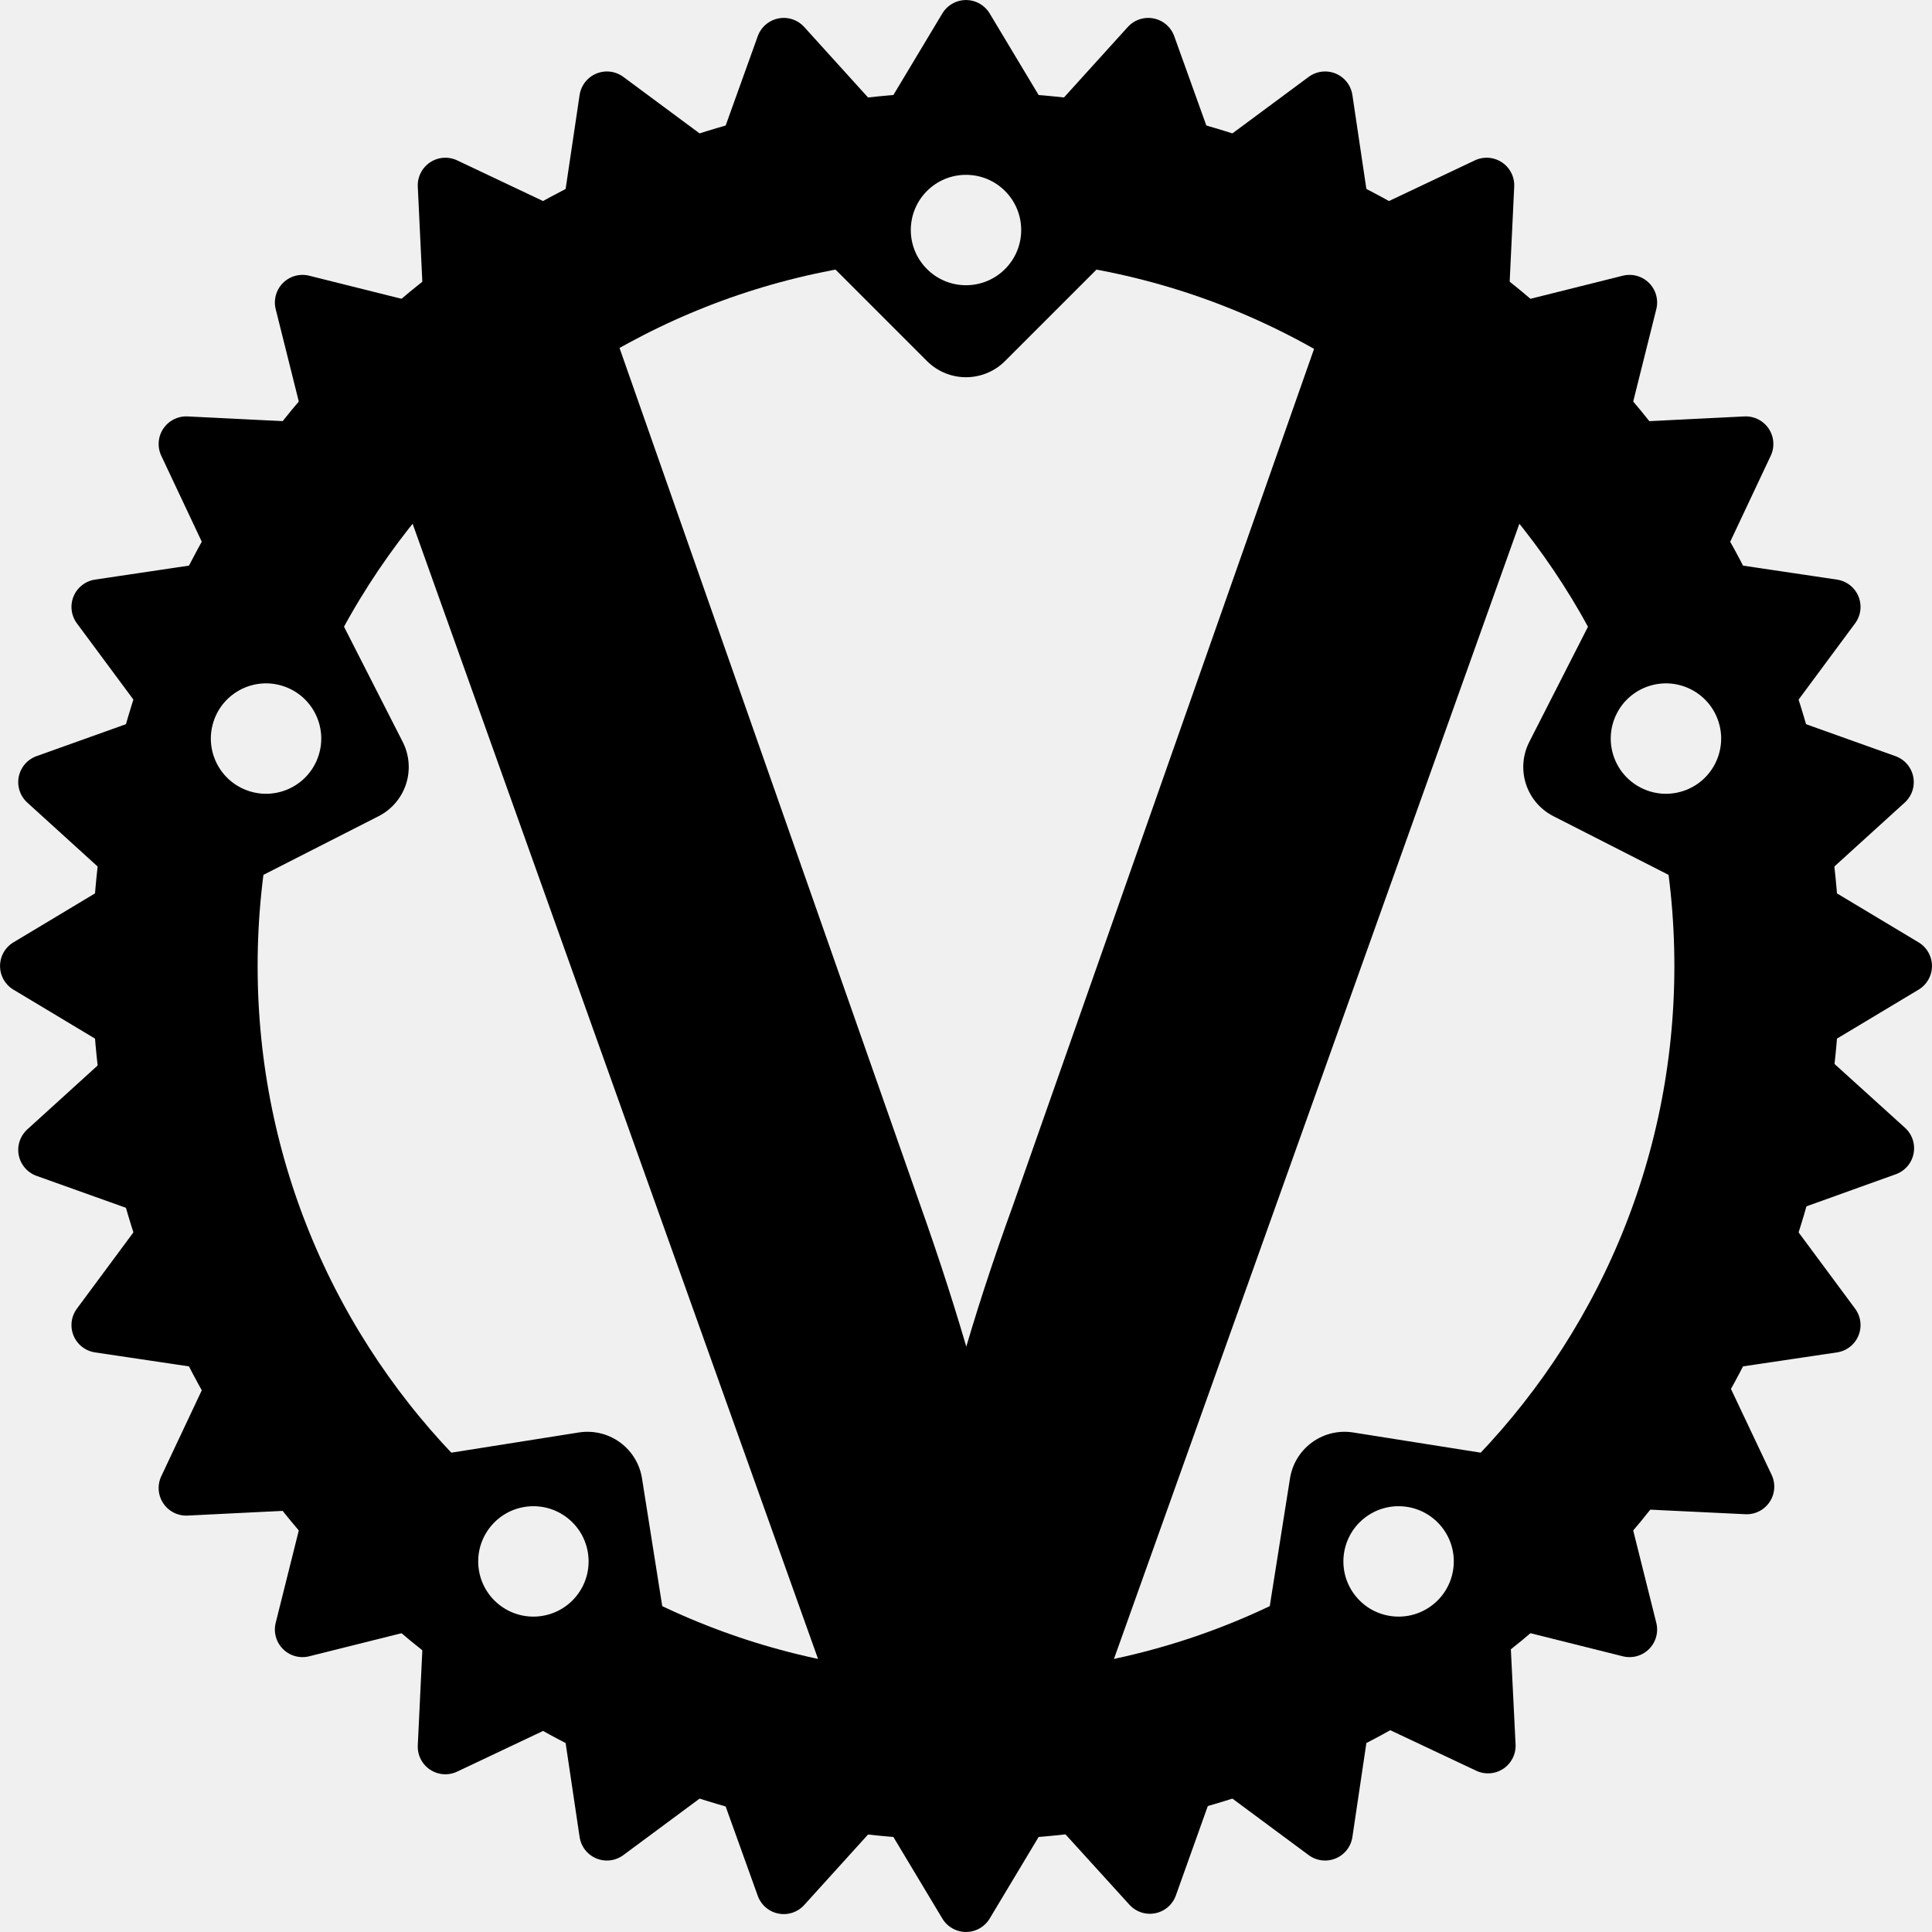
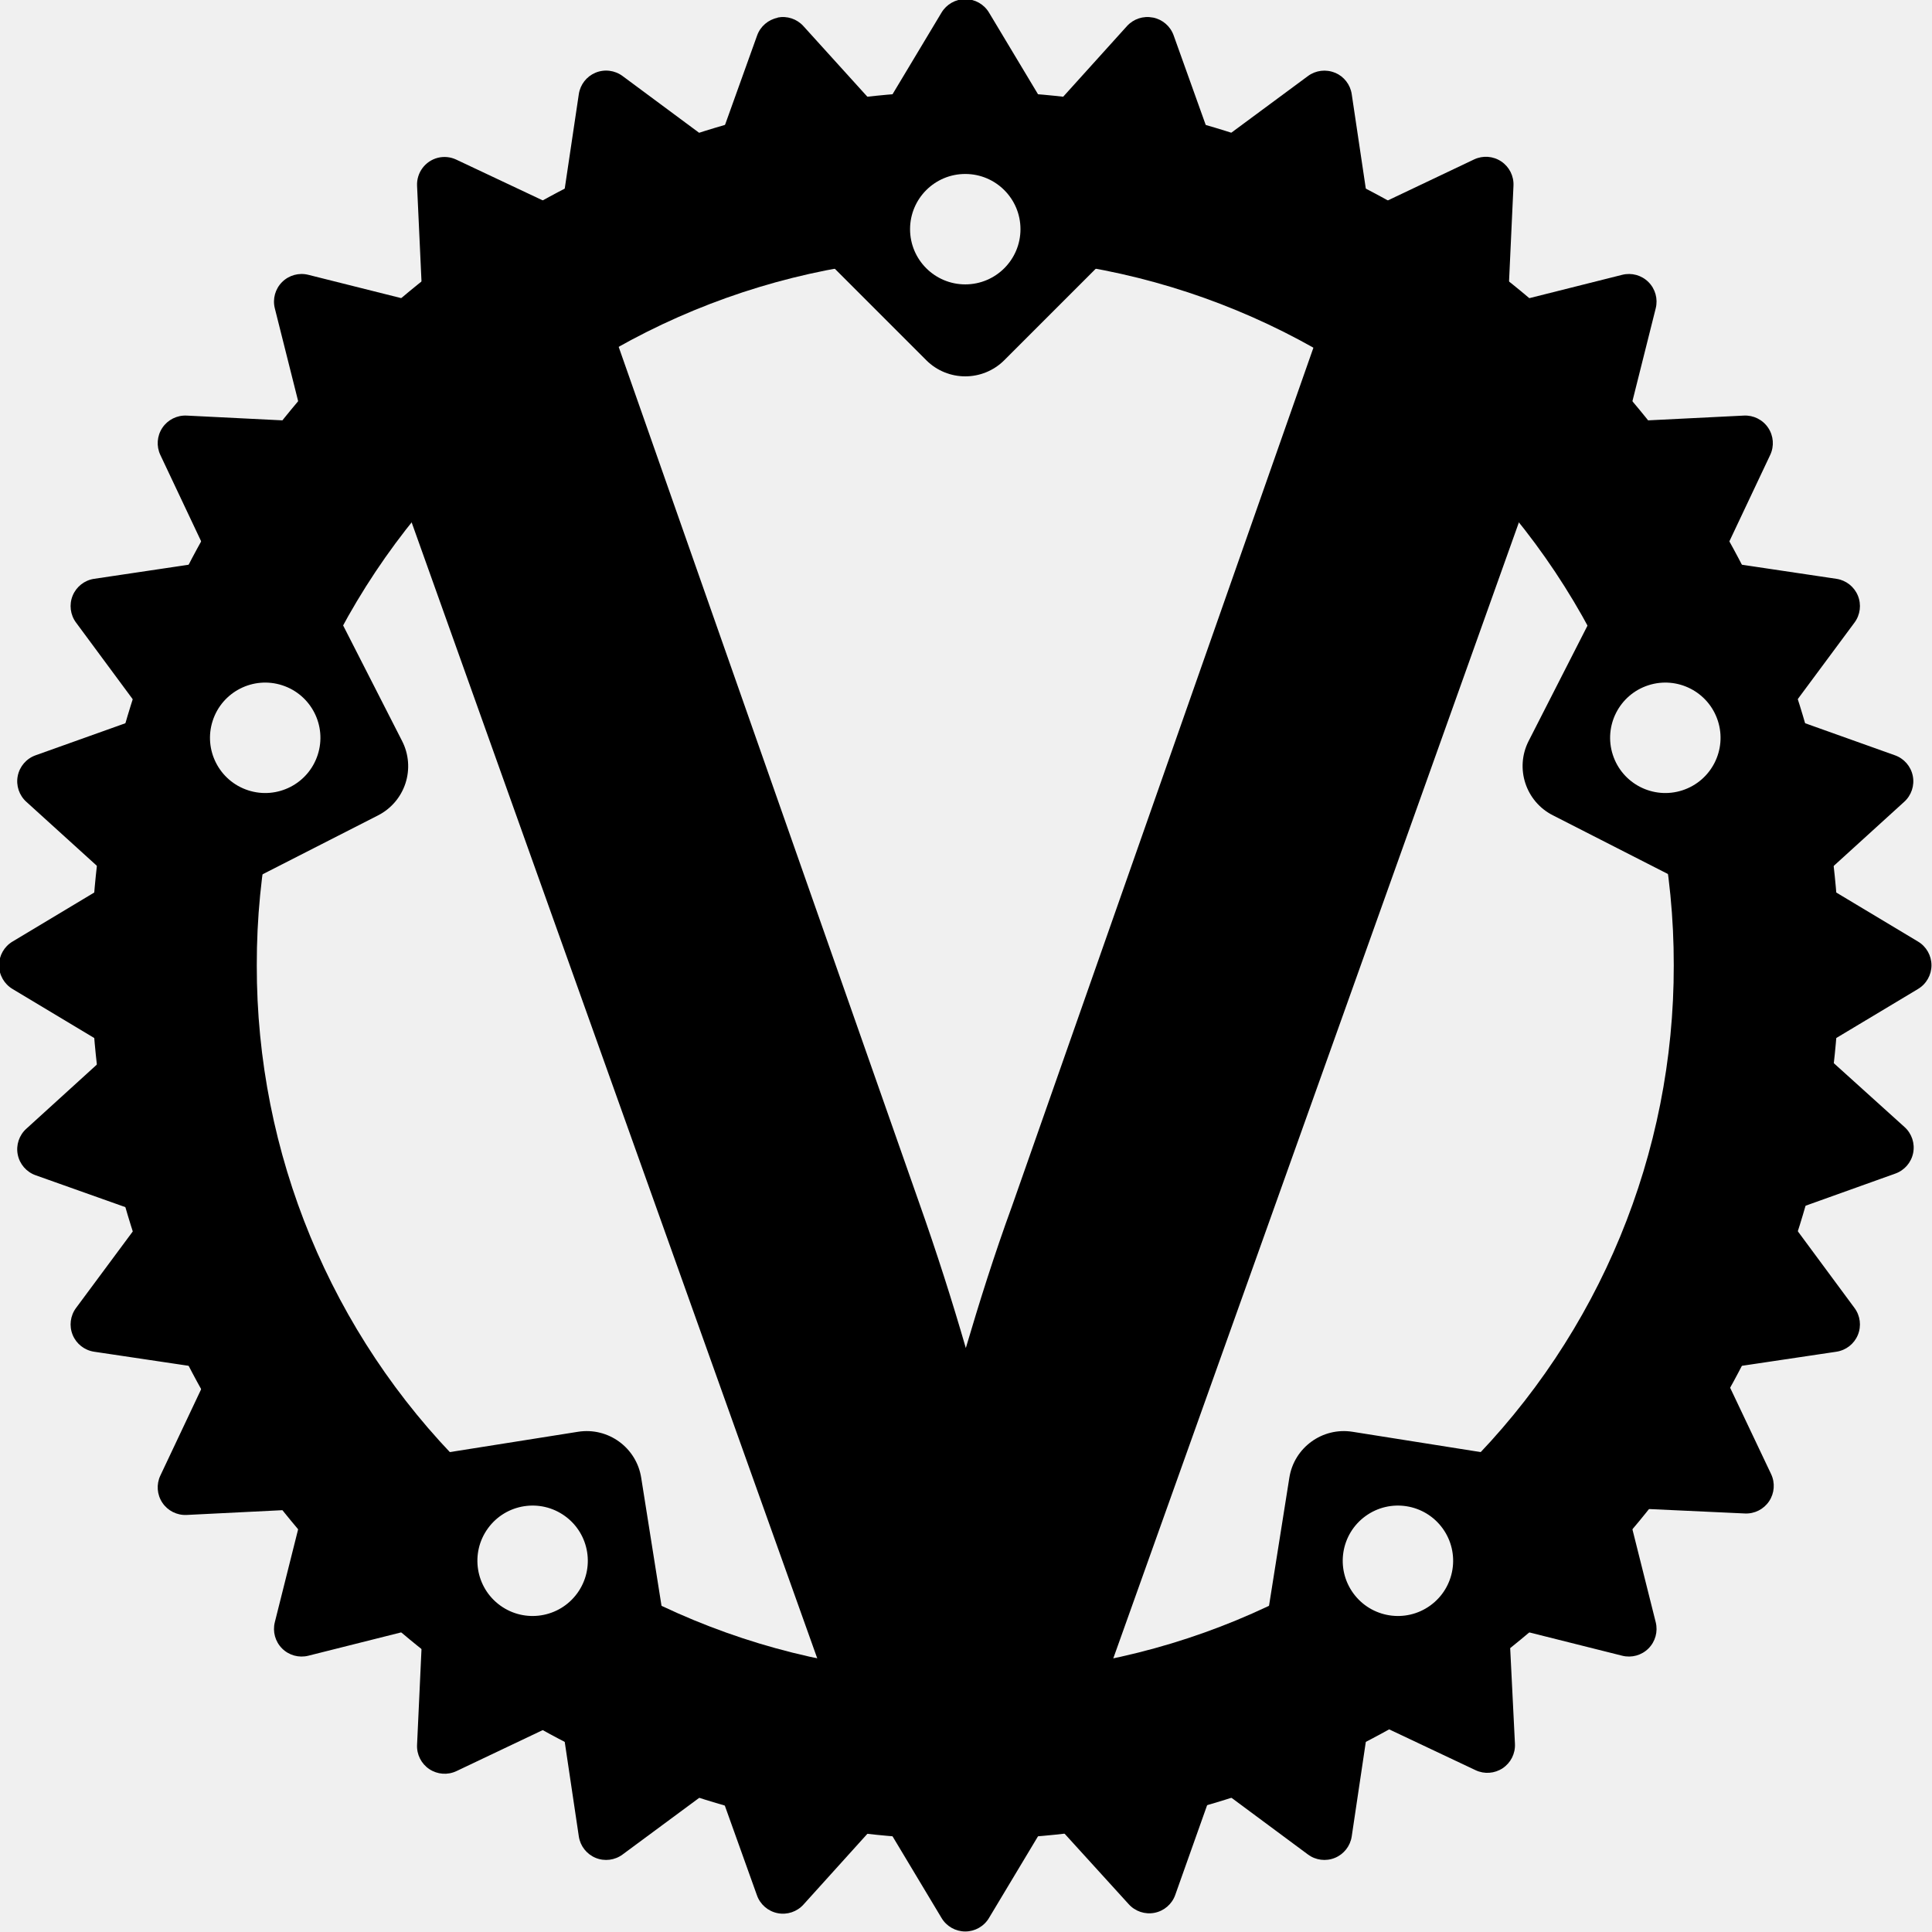
- <svg xmlns="http://www.w3.org/2000/svg" xmlns:xlink="http://www.w3.org/1999/xlink" width="256" height="256">
-   <g transform="translate(128 128) scale(2.438)">
-     <g mask="url(#a)">
-       <path stroke="#000" stroke-width="4.512" d="m-31.172-33.813 26.496 74.189h9.352l26.496-74.19h-9.767l-16.73 47.59Q3.014 18.348 1.87 22.4.727 26.348 0 29.985q-.727-3.637-1.87-7.689-1.143-4.052-2.806-8.728L-21.3-33.813z" />
-       <circle r="43" fill="none" stroke="#000" stroke-width="9" transform="scale(-1 1)" />
-       <g transform="scale(-1 1)">
-         <path id="b" stroke="#000" stroke-linejoin="round" stroke-width="3" d="m51 0-5-3v6z" />
-         <use xlink:href="#b" transform="rotate(11.3)" />
-         <use xlink:href="#b" transform="rotate(22.5)" />
-         <use xlink:href="#b" transform="rotate(33.8)" />
-         <use xlink:href="#b" transform="rotate(45)" />
-         <use xlink:href="#b" transform="rotate(56.3)" />
-         <use xlink:href="#b" transform="rotate(67.5)" />
-         <use xlink:href="#b" transform="rotate(78.8)" />
-         <use xlink:href="#b" transform="rotate(90)" />
-         <use xlink:href="#b" transform="rotate(101.3)" />
-         <use xlink:href="#b" transform="rotate(112.5)" />
-         <use xlink:href="#b" transform="rotate(123.8)" />
-         <use xlink:href="#b" transform="rotate(135)" />
-         <use xlink:href="#b" transform="rotate(146.3)" />
-         <use xlink:href="#b" transform="rotate(157.5)" />
-         <use xlink:href="#b" transform="rotate(168.8)" />
-         <use xlink:href="#b" transform="scale(-1)" />
-         <use xlink:href="#b" transform="rotate(191.3)" />
-         <use xlink:href="#b" transform="rotate(202.5)" />
-         <use xlink:href="#b" transform="rotate(213.8)" />
-         <use xlink:href="#b" transform="rotate(225)" />
-         <use xlink:href="#b" transform="rotate(236.3)" />
-         <use xlink:href="#b" transform="rotate(247.5)" />
-         <use xlink:href="#b" transform="rotate(258.8)" />
-         <use xlink:href="#b" transform="rotate(-90)" />
-         <use xlink:href="#b" transform="rotate(-78.8)" />
-         <use xlink:href="#b" transform="rotate(-67.5)" />
-         <use xlink:href="#b" transform="rotate(-56.3)" />
-         <use xlink:href="#b" transform="rotate(-45)" />
-         <use xlink:href="#b" transform="rotate(-33.8)" />
-         <use xlink:href="#b" transform="rotate(-22.5)" />
-         <use xlink:href="#b" transform="rotate(-11.3)" />
+ <svg xmlns="http://www.w3.org/2000/svg" xmlns:xlink="http://www.w3.org/1999/xlink" width="100" height="100">
+   <g transform="matrix(3.81 0 0 3.81 200 200)">
+     <g mask="url(#prefix__a)" transform="matrix(.25 0 0 .25 -39.38 -39.38)">
+       <path d="M-31.17-33.81l26.5 74.19h9.35l26.5-74.2H21.4L4.68 13.79Q3 18.35 1.87 22.4.73 26.35 0 29.99q-.73-3.64-1.87-7.7-1.14-4.05-2.8-8.72L-21.3-33.81z" />
+       <path d="M19.8-36.07L2.56 13.03c-1 2.74-1.8 5.3-2.53 7.77-.73-2.52-1.56-5.14-2.57-7.99L-19.7-36.07h-14.67l28.1 78.7H6.27l28.1-78.7zm3.2 4.51h4.97L3.1 38.12h-6.2l-24.88-69.68h5.07l16.1 45.88c1.1 3.08 2.01 5.94 2.76 8.59a99.97 99.97 0 011.83 7.52H2.2a90.36 90.36 0 011.83-7.4v-.01c.75-2.65 1.66-5.47 2.75-8.47v-.01z" />
+       <path d="M0-47.5A47.57 47.57 0 0147.5 0 47.57 47.57 0 010 47.5 47.57 47.57 0 01-47.5 0 47.57 47.57 0 010-47.5zm0 9A38.43 38.43 0 00-38.5 0 38.43 38.43 0 000 38.5 38.43 38.43 0 0038.5 0 38.43 38.43 0 000-38.5z" />
+       <path d="M-51 0l5-3v6z" />
+       <path d="M-45.26-4.3A1.5 1.5 0 01-44.5-3v6a1.5 1.5 0 01-2.27 1.29l-5-3a1.5 1.5 0 010-2.58l5-3a1.5 1.5 0 011.5-.01zM-47.5-.35l-.58.35.58.35zM-50.01 10l4.31-3.94 1.18 5.89z" />
+       <path d="M-45.23 4.65a1.5 1.5 0 011 1.13l1.18 5.88a1.5 1.5 0 01-1.98 1.7l-5.49-1.95a1.5 1.5 0 01-.5-2.53l4.31-3.92a1.5 1.5 0 011.48-.31zm-1.42 4.31l-.5.46.64.23zM-47.12 19.52l3.47-4.69 2.3 5.55z" />
+       <path d="M-43.46 13.34a1.5 1.5 0 011.2.92l2.3 5.54a1.5 1.5 0 01-1.61 2.06l-5.77-.86a1.5 1.5 0 01-.98-2.38l3.47-4.68a1.5 1.5 0 011.39-.6zm-.56 4.51l-.4.55.67.1zM-42.38 28.37l2.49-5.27 3.33 4.98z" />
+       <path d="M-40 21.6a1.5 1.5 0 011.35.66l3.34 4.99a1.5 1.5 0 01-1.17 2.33l-5.83.29a1.5 1.5 0 01-1.43-2.14l2.49-5.27a1.5 1.5 0 011.24-.86zm.33 4.53l-.29.62.68-.04zM-36.06 36.06l1.41-5.65 4.24 4.24z" />
+       <path d="M-35.05 28.96a1.5 1.5 0 011.46.39l4.24 4.24a1.5 1.5 0 01-.7 2.51l-5.65 1.42a1.5 1.5 0 01-1.82-1.82l1.42-5.66a1.5 1.5 0 011.05-1.08zm1.21 4.38L-34 34l.66-.16zM-28.3 42.43l.28-5.82 5 3.32z" />
+       <path d="M-28.7 35.27a1.5 1.5 0 011.51.09l5 3.33a1.5 1.5 0 01-.2 2.6l-5.26 2.5a1.5 1.5 0 01-2.14-1.43l.27-5.83a1.5 1.5 0 01.82-1.26zm2.05 4.05l-.03.68.62-.29zM-19.52 47.12l-.86-5.77 5.55 2.3z" />
+       <path d="M-20.83 39.92a1.5 1.5 0 011.03.04l5.54 2.3a1.5 1.5 0 01.32 2.6l-4.68 3.46a1.5 1.5 0 01-2.38-.98l-.86-5.77a1.5 1.5 0 011.03-1.65zm2.33 3.83l.1.67.55-.4zM-9.9 50.03l-1.98-5.49 5.89 1.17z" />
+       <path d="M-11.59 43.07l5.89 1.16a1.5 1.5 0 01.82 2.48l-3.91 4.33a1.5 1.5 0 01-2.53-.5l-1.97-5.5a1.5 1.5 0 011.7-1.97zm2.02 3.46l.23.64.46-.5zM0 51l-3-5h6z" />
+       <path d="M3 44.5a1.5 1.5 0 011.29 2.27l-3 5a1.5 1.5 0 01-2.58 0l-3-5A1.5 1.5 0 01-3 44.5zm-2.65 3h-.7l.35.58zM10 50.01L6.07 45.7l5.89-1.18z" />
+       <path d="M11.66 43.05a1.5 1.5 0 011.7 1.98l-1.95 5.49a1.5 1.5 0 01-2.53.5l-3.92-4.31a1.5 1.5 0 01.82-2.49zm-2.01 3.46l-.69.14.46.5zM19.52 47.12l-4.69-3.47 5.55-2.3z" />
+       <path d="M19.8 39.96a1.5 1.5 0 012.06 1.61L21 47.34a1.5 1.5 0 01-2.38.98l-4.68-3.47a1.5 1.5 0 01.32-2.59zm-1.3 3.79l-.65.27.55.4zM28.37 42.38l-5.27-2.49 4.98-3.33z" />
+       <path d="M28.76 35.22a1.5 1.5 0 01.82 1.26l.29 5.83a1.5 1.5 0 01-2.14 1.43l-5.27-2.49a1.5 1.5 0 01-.2-2.6l4.99-3.34a1.5 1.5 0 011.5-.1zm-2.05 4.06l-.58.39.62.29zM36.06 36.06l-5.65-1.41 4.24-4.24z" />
+       <path d="M35.05 28.96a1.5 1.5 0 011.05 1.08l1.42 5.66a1.5 1.5 0 01-1.82 1.82l-5.66-1.42a1.5 1.5 0 01-.7-2.51l4.25-4.24a1.5 1.5 0 011.46-.39zm-1.21 4.38l-.5.5.66.16zM42.43 28.3l-5.82-.28 3.32-5z" />
+       <path d="M40.04 21.53a1.5 1.5 0 011.25.85l2.5 5.27a1.5 1.5 0 01-1.43 2.14l-5.83-.27a1.5 1.5 0 01-1.17-2.33l3.33-5a1.5 1.5 0 011.35-.66zm-.33 4.53l-.39.59.68.03zM47.12 19.52l-5.77.86 2.3-5.55z" />
+       <path d="M43.46 13.34a1.5 1.5 0 011.4.6l3.46 4.68a1.5 1.5 0 01-.98 2.38l-5.77.86a1.5 1.5 0 01-1.6-2.06l2.29-5.54a1.5 1.5 0 011.2-.92zm.56 4.51l-.27.65.67-.1zM50.03 9.9l-5.49 1.98 1.17-5.89z" />
+       <path d="M45.23 4.57a1.5 1.5 0 011.48.31l4.33 3.91a1.5 1.5 0 01-.5 2.53l-5.5 1.97a1.5 1.5 0 01-1.97-1.7l1.16-5.89a1.5 1.5 0 011-1.13zm1.43 4.31l-.13.69.64-.23z" />
+       <g>
+         <path d="M51 0l-5 3v-6z" />
+         <path d="M45.26-4.3a1.5 1.5 0 011.51.01l5 3a1.5 1.5 0 010 2.58l-5 3A1.5 1.5 0 0144.5 3v-6a1.5 1.5 0 01.76-1.3zM47.5-.35v.7l.58-.35z" />
      </g>
-       <g transform="scale(-1 1)">
-         <path id="c" stroke="#000" stroke-linejoin="round" stroke-width="6" d="m0-35 7-7H-7z" />
-         <use xlink:href="#c" transform="rotate(72)" />
-         <use xlink:href="#c" transform="rotate(144)" />
-         <use xlink:href="#c" transform="rotate(216)" />
-         <use xlink:href="#c" transform="rotate(-72)" />
+       <g>
+         <path d="M50.01-10L45.7-6.07l-1.18-5.89z" />
+         <path d="M45.03-13.37l5.49 1.96a1.5 1.5 0 01.5 2.53l-4.31 3.92a1.5 1.5 0 01-2.49-.82l-1.17-5.88a1.5 1.5 0 011.98-1.7zm1.48 3.72l.14.69.5-.46z" />
+       </g>
+       <g>
+         <path d="M47.12-19.52l-3.47 4.69-2.3-5.55z" />
+         <path d="M41.57-21.86l5.77.86a1.5 1.5 0 01.98 2.38l-3.47 4.68a1.5 1.5 0 01-2.59-.32l-2.3-5.54a1.5 1.5 0 011.61-2.06zm2.18 3.36l.27.65.4-.55z" />
+       </g>
+       <g>
+         <path d="M42.38-28.37l-2.49 5.27-3.33-4.98z" />
+         <path d="M42.3-29.87a1.5 1.5 0 011.44 2.14l-2.49 5.27a1.5 1.5 0 01-2.6.2l-3.34-4.99a1.5 1.5 0 011.17-2.33zm-2.34 3.12l-.68.04.39.58z" />
+       </g>
+       <g>
+         <path d="M36.06-36.06l-1.41 5.65-4.24-4.24z" />
+         <path d="M35.7-37.52a1.5 1.5 0 011.82 1.82l-1.42 5.66a1.5 1.5 0 01-2.51.7l-4.24-4.25a1.5 1.5 0 01.7-2.51zM34-34l-.66.16.5.5z" />
+       </g>
+       <g>
+         <path d="M28.3-42.43l-.28 5.82-5-3.32z" />
+         <path d="M27.65-43.79a1.5 1.5 0 012.14 1.43l-.27 5.83a1.5 1.5 0 01-2.33 1.17l-5-3.33a1.5 1.5 0 01.2-2.6zM26.68-40l-.62.29.59.39z" />
+       </g>
+       <g>
+         <path d="M19.52-47.12l.86 5.77-5.55-2.3z" />
+         <path d="M20.1-48.5a1.5 1.5 0 01.9 1.16l.86 5.77a1.5 1.5 0 01-2.06 1.6l-5.54-2.29a1.5 1.5 0 01-.32-2.6l4.68-3.46a1.5 1.5 0 011.47-.18zm-1.7 4.08l-.55.4.65.27z" />
+       </g>
+       <g>
+         <path d="M9.9-50.03l1.98 5.49-5.89-1.17z" />
+         <path d="M10.2-51.5a1.5 1.5 0 011.12.96l1.97 5.5a1.5 1.5 0 01-1.7 1.97L5.7-44.23a1.5 1.5 0 01-.82-2.48l3.91-4.33a1.5 1.5 0 011.4-.46zm-.86 4.33l-.46.5.69.14z" />
+       </g>
+       <g>
+         <path d="M0-51l3 5h-6z" />
+         <path d="M0-52.5a1.5 1.5 0 011.29.73l3 5A1.5 1.5 0 013-44.5h-6a1.5 1.5 0 01-1.29-2.27l3-5A1.5 1.5 0 010-52.5zm0 4.42l-.35.58h.7z" />
+       </g>
+       <g>
+         <path d="M-9.9-50.03L-6-45.7l-5.88 1.17z" />
+         <path d="M-10.2-51.5a1.5 1.5 0 011.4.46l3.93 4.34a1.5 1.5 0 01-.82 2.48l-5.89 1.16a1.5 1.5 0 01-1.7-1.98l1.97-5.49a1.5 1.5 0 011.12-.96zm.86 4.33l-.23.64.69-.13z" />
+       </g>
+       <g>
+         <path d="M-19.52-47.12l4.69 3.47-5.55 2.3z" />
+         <path d="M-20.1-48.5a1.5 1.5 0 011.48.18l4.68 3.47a1.5 1.5 0 01-.32 2.59l-5.54 2.3a1.5 1.5 0 01-2.06-1.61l.86-5.77a1.5 1.5 0 01.9-1.16zm1.7 4.08l-.1.67.65-.27z" />
+       </g>
+       <g>
+         <path d="M-28.3-42.43l5.27 2.5-4.99 3.32z" />
+         <path d="M-28.66-43.88a1.5 1.5 0 011 .1l5.28 2.49a1.5 1.5 0 01.18 2.6l-4.99 3.33a1.5 1.5 0 01-2.33-1.17l-.27-5.83a1.5 1.5 0 011.13-1.52zm1.98 3.88l.03.68.59-.4z" />
+       </g>
+       <g>
+         <path d="M-36.06-36.06l5.65 1.41-4.24 4.24z" />
+         <path d="M-35.7-37.52l5.66 1.42a1.5 1.5 0 01.7 2.51l-4.25 4.24a1.5 1.5 0 01-2.51-.7l-1.42-5.65a1.5 1.5 0 011.82-1.82zM-34-34l.16.66.5-.5z" />
+       </g>
+       <g>
+         <path d="M-42.38-28.37l5.82.29-3.33 4.98z" />
+         <path d="M-42.3-29.87l5.82.29a1.5 1.5 0 011.17 2.33l-3.34 4.99a1.5 1.5 0 01-2.6-.2l-2.49-5.27a1.5 1.5 0 011.43-2.14zm2.34 3.12l.3.62.38-.58z" />
+       </g>
+       <g>
+         <path d="M-47.12-19.52l5.77-.86-2.3 5.55z" />
+         <path d="M-41.57-21.86a1.5 1.5 0 011.6 2.06l-2.29 5.54a1.5 1.5 0 01-2.6.32l-3.46-4.68a1.5 1.5 0 01.98-2.38zm-2.18 3.36l-.67.1.4.55z" />
+       </g>
+       <g>
+         <path d="M-50.01-10l5.49-1.96-1.18 5.89z" />
+         <path d="M-45.03-13.37a1.5 1.5 0 011.98 1.7l-1.17 5.9a1.5 1.5 0 01-2.49.8l-4.31-3.91a1.5 1.5 0 01.5-2.53zm-1.48 3.72l-.64.23.5.46z" />
+       </g>
+       <g>
+         <path d="M0-35l-7-7H7z" />
+         <path d="M7-45a3 3 0 012.12 5.12l-7 7a3 3 0 01-4.24 0l-7-7A3 3 0 01-7-45zM-33.29-10.82l-8.82 4.5 4.33-13.32z" />
+         <path d="M-38.02-22.63A3 3 0 01-35.1-21l4.5 8.82a3 3 0 01-1.32 4.04l-8.82 4.5a3 3 0 01-4.21-3.6l4.33-13.32a3 3 0 012.61-2.07zM-20.57 28.32l1.55 9.77-11.33-8.23z" />
+         <path d="M-21.04 25.35a3 3 0 013.43 2.5l1.55 9.77a3 3 0 01-4.73 2.9l-11.32-8.23a3 3 0 011.29-5.39z" />
+         <g>
+           <path d="M20.57 28.32l9.78 1.54-11.33 8.23z" />
+           <path d="M21.04 25.35l9.78 1.55a3 3 0 011.3 5.4l-11.33 8.22a3 3 0 01-4.73-2.9l1.55-9.77a3 3 0 013.43-2.5z" />
+         </g>
+         <g>
+           <path d="M33.29-10.82l4.5-8.82 4.32 13.32z" />
+           <path d="M38.02-22.63a3 3 0 012.61 2.07l4.33 13.31a3 3 0 01-4.21 3.6l-8.82-4.5a3 3 0 01-1.32-4.03l4.5-8.82a3 3 0 012.9-1.63z" />
+         </g>
      </g>
    </g>
-     <mask id="a">
+     <mask id="prefix__a">
      <path fill="#fff" d="M-60-60H60V60H-60z" />
-       <circle id="d" cy="-40" r="3" />
-       <use xlink:href="#d" transform="rotate(72)" />
-       <use xlink:href="#d" transform="rotate(144)" />
-       <use xlink:href="#d" transform="rotate(216)" />
-       <use xlink:href="#d" transform="rotate(-72)" />
+       <circle id="prefix__b" cx="0" cy="-40" r="3" />
+       <use xlink:href="#prefix__b" transform="rotate(72)" />
+       <use xlink:href="#prefix__b" transform="rotate(144)" />
+       <use xlink:href="#prefix__b" transform="rotate(-144)" />
+       <use xlink:href="#prefix__b" transform="rotate(-72)" />
    </mask>
  </g>
</svg>
